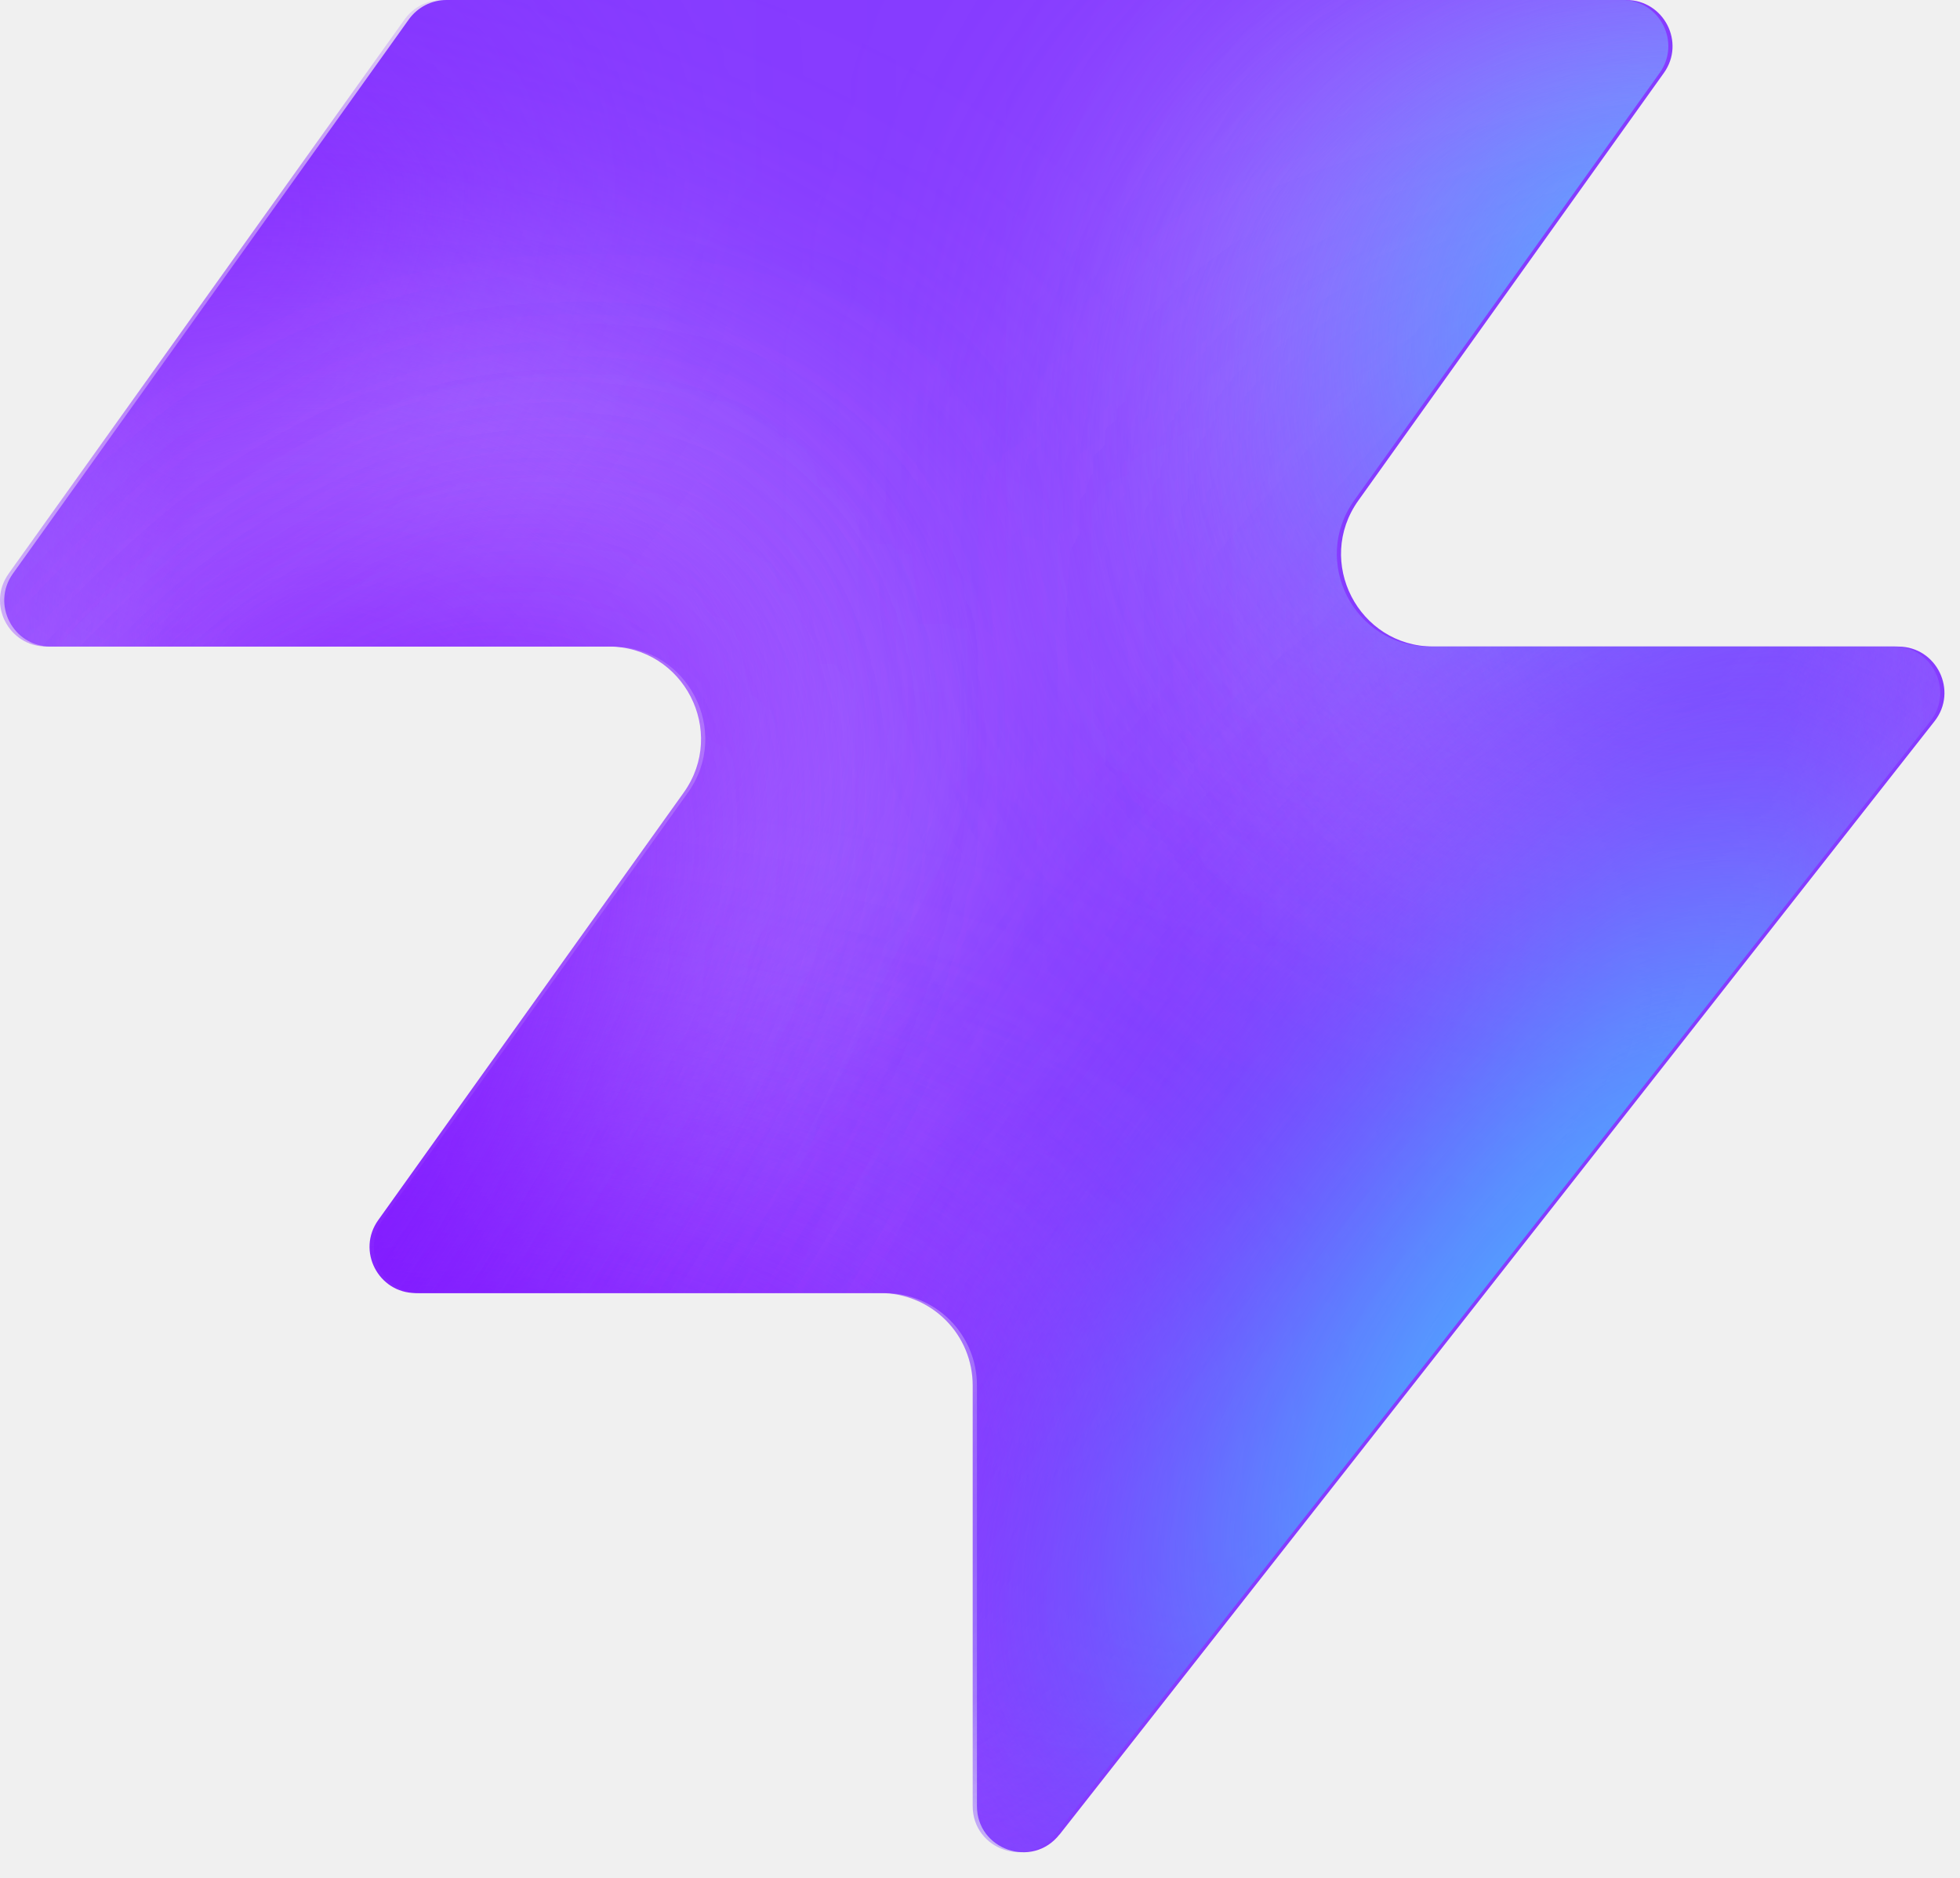
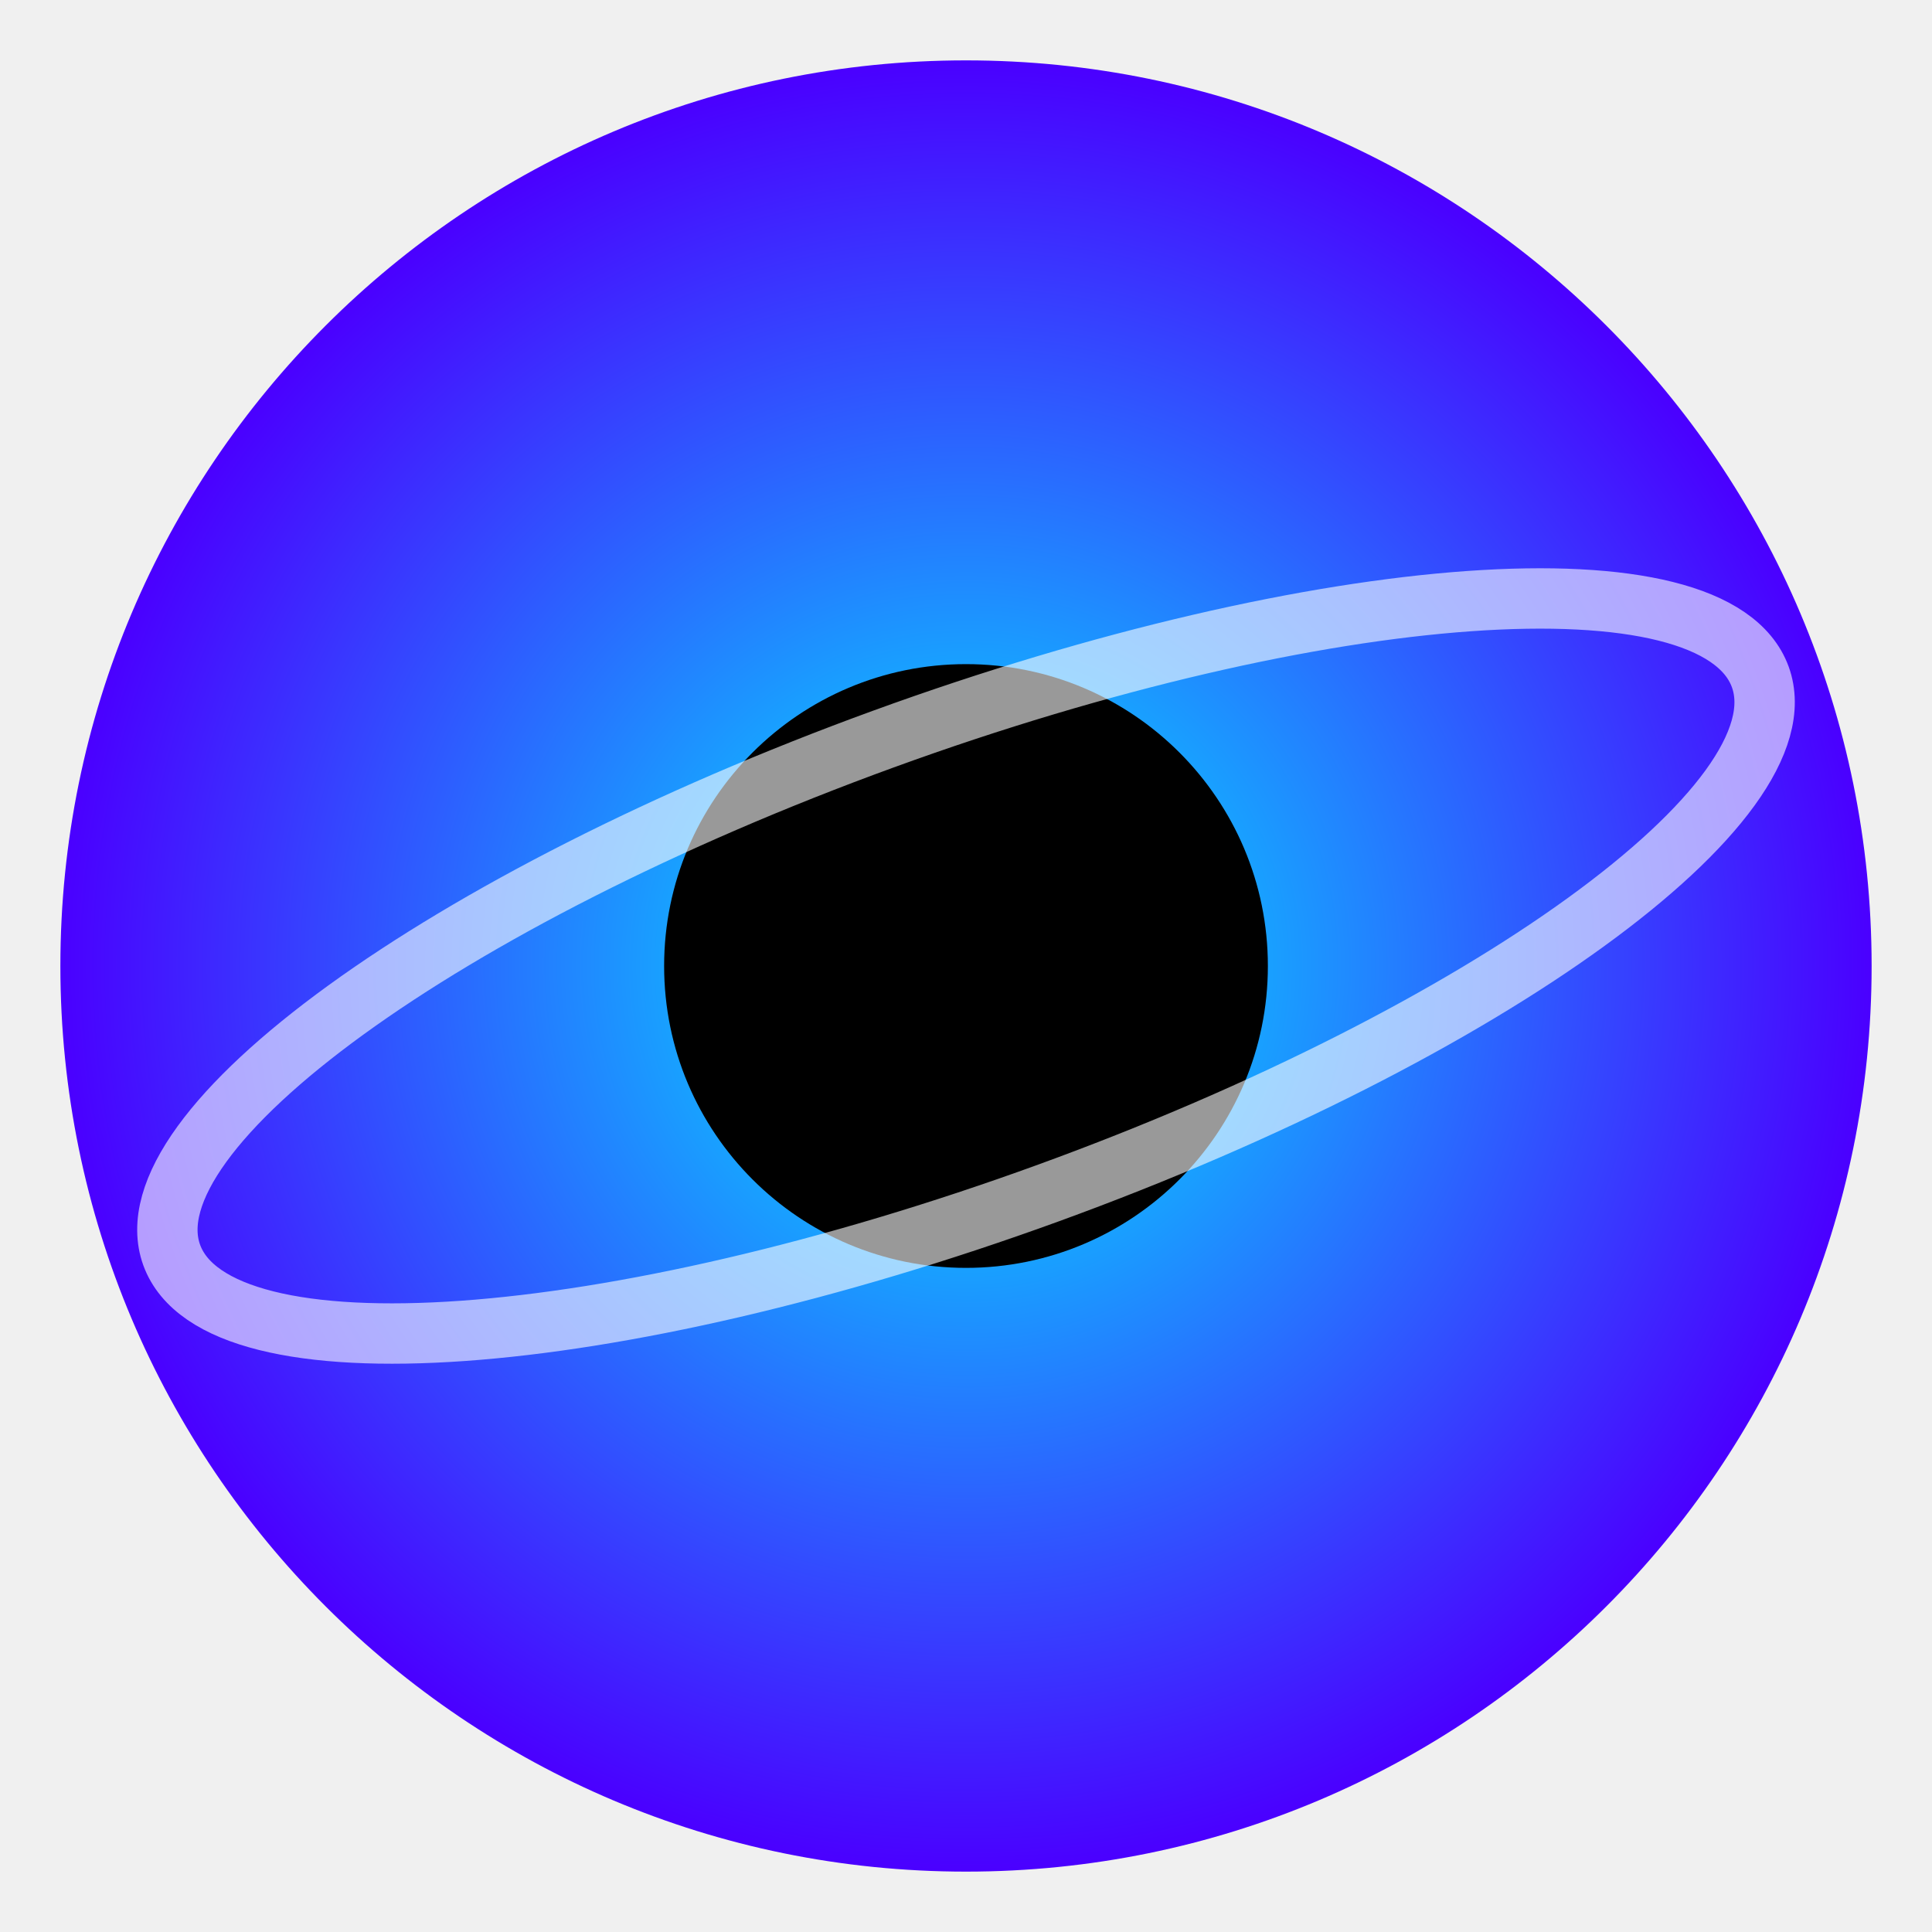
- <svg xmlns="http://www.w3.org/2000/svg" width="48" height="46" fill="none" viewBox="0 0 48 46">
-   <path fill="#863bff" d="M25.946 44.938c-.664.845-2.021.375-2.021-.698V33.937a2.26 2.26 0 0 0-2.262-2.262H10.287c-.92 0-1.456-1.04-.92-1.788l7.48-10.471c1.07-1.497 0-3.578-1.842-3.578H1.237c-.92 0-1.456-1.04-.92-1.788L10.013.474c.214-.297.556-.474.92-.474h28.894c.92 0 1.456 1.04.92 1.788l-7.48 10.471c-1.07 1.498 0 3.579 1.842 3.579h11.377c.943 0 1.473 1.088.89 1.83L25.947 44.94z" style="fill:#863bff;fill:color(display-p3 .525 .23 1);fill-opacity:1" />
-   <mask id="a" width="48" height="46" x="0" y="0" maskUnits="userSpaceOnUse" style="mask-type:alpha">
-     <path fill="#000" d="M25.842 44.938c-.664.844-2.021.375-2.021-.698V33.937a2.26 2.26 0 0 0-2.262-2.262H10.183c-.92 0-1.456-1.04-.92-1.788l7.48-10.471c1.07-1.498 0-3.579-1.842-3.579H1.133c-.92 0-1.456-1.04-.92-1.787L9.91.473c.214-.297.556-.474.92-.474h28.894c.92 0 1.456 1.04.92 1.788l-7.48 10.471c-1.07 1.498 0 3.578 1.842 3.578h11.377c.943 0 1.473 1.088.89 1.832L25.843 44.94z" style="fill:#000;fill-opacity:1" />
-   </mask>
-   <g mask="url(#a)">
-     <g filter="url(#b)">
-       <ellipse cx="5.508" cy="14.704" fill="#ede6ff" rx="5.508" ry="14.704" style="fill:#ede6ff;fill:color(display-p3 .927 .903 1);fill-opacity:1" transform="matrix(.00324 1 1 -.00324 -4.47 31.516)" />
-     </g>
-     <g filter="url(#c)">
-       <ellipse cx="10.399" cy="29.851" fill="#ede6ff" rx="10.399" ry="29.851" style="fill:#ede6ff;fill:color(display-p3 .927 .903 1);fill-opacity:1" transform="matrix(.00324 1 1 -.00324 -39.328 7.883)" />
-     </g>
-     <g filter="url(#d)">
-       <ellipse cx="5.508" cy="30.487" fill="#7e14ff" rx="5.508" ry="30.487" style="fill:#7e14ff;fill:color(display-p3 .492 .077 1);fill-opacity:1" transform="rotate(89.814 -25.913 -14.639)scale(1 -1)" />
-     </g>
-     <g filter="url(#e)">
-       <ellipse cx="5.508" cy="30.599" fill="#7e14ff" rx="5.508" ry="30.599" style="fill:#7e14ff;fill:color(display-p3 .492 .077 1);fill-opacity:1" transform="rotate(89.814 -32.644 -3.334)scale(1 -1)" />
-     </g>
-     <g filter="url(#f)">
-       <ellipse cx="5.508" cy="30.599" fill="#7e14ff" rx="5.508" ry="30.599" style="fill:#7e14ff;fill:color(display-p3 .492 .077 1);fill-opacity:1" transform="matrix(.00324 1 1 -.00324 -34.34 30.47)" />
-     </g>
-     <g filter="url(#g)">
-       <ellipse cx="14.072" cy="22.078" fill="#ede6ff" rx="14.072" ry="22.078" style="fill:#ede6ff;fill:color(display-p3 .927 .903 1);fill-opacity:1" transform="rotate(93.35 24.506 48.493)scale(-1 1)" />
-     </g>
-     <g filter="url(#h)">
-       <ellipse cx="3.47" cy="21.501" fill="#7e14ff" rx="3.47" ry="21.501" style="fill:#7e14ff;fill:color(display-p3 .492 .077 1);fill-opacity:1" transform="rotate(89.009 28.708 47.59)scale(-1 1)" />
-     </g>
-     <g filter="url(#i)">
-       <ellipse cx="3.47" cy="21.501" fill="#7e14ff" rx="3.47" ry="21.501" style="fill:#7e14ff;fill:color(display-p3 .492 .077 1);fill-opacity:1" transform="rotate(89.009 28.708 47.59)scale(-1 1)" />
-     </g>
-     <g filter="url(#j)">
-       <ellipse cx=".387" cy="8.972" fill="#7e14ff" rx="4.407" ry="29.108" style="fill:#7e14ff;fill:color(display-p3 .492 .077 1);fill-opacity:1" transform="rotate(39.51 .387 8.972)" />
-     </g>
-     <g filter="url(#k)">
-       <ellipse cx="47.523" cy="-6.092" fill="#7e14ff" rx="4.407" ry="29.108" style="fill:#7e14ff;fill:color(display-p3 .492 .077 1);fill-opacity:1" transform="rotate(37.892 47.523 -6.092)" />
-     </g>
-     <g filter="url(#l)">
-       <ellipse cx="41.412" cy="6.333" fill="#47bfff" rx="5.971" ry="9.665" style="fill:#47bfff;fill:color(display-p3 .28 .748 1);fill-opacity:1" transform="rotate(37.892 41.412 6.333)" />
-     </g>
-     <g filter="url(#m)">
-       <ellipse cx="-1.879" cy="38.332" fill="#7e14ff" rx="4.407" ry="29.108" style="fill:#7e14ff;fill:color(display-p3 .492 .077 1);fill-opacity:1" transform="rotate(37.892 -1.88 38.332)" />
-     </g>
-     <g filter="url(#n)">
-       <ellipse cx="-1.879" cy="38.332" fill="#7e14ff" rx="4.407" ry="29.108" style="fill:#7e14ff;fill:color(display-p3 .492 .077 1);fill-opacity:1" transform="rotate(37.892 -1.88 38.332)" />
-     </g>
-     <g filter="url(#o)">
-       <ellipse cx="35.651" cy="29.907" fill="#7e14ff" rx="4.407" ry="29.108" style="fill:#7e14ff;fill:color(display-p3 .492 .077 1);fill-opacity:1" transform="rotate(37.892 35.651 29.907)" />
-     </g>
-     <g filter="url(#p)">
-       <ellipse cx="38.418" cy="32.4" fill="#47bfff" rx="5.971" ry="15.297" style="fill:#47bfff;fill:color(display-p3 .28 .748 1);fill-opacity:1" transform="rotate(37.892 38.418 32.4)" />
-     </g>
-   </g>
+ <svg xmlns="http://www.w3.org/2000/svg" viewBox="0 0 64 64">
  <defs>
-     <filter id="b" width="60.045" height="41.654" x="-19.77" y="16.149" color-interpolation-filters="sRGB" filterUnits="userSpaceOnUse">
-       <feFlood flood-opacity="0" result="BackgroundImageFix" />
-       <feBlend in="SourceGraphic" in2="BackgroundImageFix" result="shape" />
-       <feGaussianBlur result="effect1_foregroundBlur_2002_17158" stdDeviation="7.659" />
-     </filter>
-     <filter id="c" width="90.34" height="51.437" x="-54.613" y="-7.533" color-interpolation-filters="sRGB" filterUnits="userSpaceOnUse">
-       <feFlood flood-opacity="0" result="BackgroundImageFix" />
-       <feBlend in="SourceGraphic" in2="BackgroundImageFix" result="shape" />
-       <feGaussianBlur result="effect1_foregroundBlur_2002_17158" stdDeviation="7.659" />
-     </filter>
-     <filter id="d" width="79.355" height="29.4" x="-49.64" y="2.03" color-interpolation-filters="sRGB" filterUnits="userSpaceOnUse">
-       <feFlood flood-opacity="0" result="BackgroundImageFix" />
-       <feBlend in="SourceGraphic" in2="BackgroundImageFix" result="shape" />
-       <feGaussianBlur result="effect1_foregroundBlur_2002_17158" stdDeviation="4.596" />
-     </filter>
-     <filter id="e" width="79.579" height="29.4" x="-45.045" y="20.029" color-interpolation-filters="sRGB" filterUnits="userSpaceOnUse">
-       <feFlood flood-opacity="0" result="BackgroundImageFix" />
-       <feBlend in="SourceGraphic" in2="BackgroundImageFix" result="shape" />
-       <feGaussianBlur result="effect1_foregroundBlur_2002_17158" stdDeviation="4.596" />
-     </filter>
-     <filter id="f" width="79.579" height="29.4" x="-43.513" y="21.178" color-interpolation-filters="sRGB" filterUnits="userSpaceOnUse">
-       <feFlood flood-opacity="0" result="BackgroundImageFix" />
-       <feBlend in="SourceGraphic" in2="BackgroundImageFix" result="shape" />
-       <feGaussianBlur result="effect1_foregroundBlur_2002_17158" stdDeviation="4.596" />
-     </filter>
-     <filter id="g" width="74.749" height="58.852" x="15.756" y="-17.901" color-interpolation-filters="sRGB" filterUnits="userSpaceOnUse">
-       <feFlood flood-opacity="0" result="BackgroundImageFix" />
-       <feBlend in="SourceGraphic" in2="BackgroundImageFix" result="shape" />
-       <feGaussianBlur result="effect1_foregroundBlur_2002_17158" stdDeviation="7.659" />
-     </filter>
-     <filter id="h" width="61.377" height="25.362" x="23.548" y="2.284" color-interpolation-filters="sRGB" filterUnits="userSpaceOnUse">
-       <feFlood flood-opacity="0" result="BackgroundImageFix" />
-       <feBlend in="SourceGraphic" in2="BackgroundImageFix" result="shape" />
-       <feGaussianBlur result="effect1_foregroundBlur_2002_17158" stdDeviation="4.596" />
-     </filter>
-     <filter id="i" width="61.377" height="25.362" x="23.548" y="2.284" color-interpolation-filters="sRGB" filterUnits="userSpaceOnUse">
-       <feFlood flood-opacity="0" result="BackgroundImageFix" />
-       <feBlend in="SourceGraphic" in2="BackgroundImageFix" result="shape" />
-       <feGaussianBlur result="effect1_foregroundBlur_2002_17158" stdDeviation="4.596" />
-     </filter>
-     <filter id="j" width="56.045" height="63.649" x="-27.636" y="-22.853" color-interpolation-filters="sRGB" filterUnits="userSpaceOnUse">
-       <feFlood flood-opacity="0" result="BackgroundImageFix" />
-       <feBlend in="SourceGraphic" in2="BackgroundImageFix" result="shape" />
-       <feGaussianBlur result="effect1_foregroundBlur_2002_17158" stdDeviation="4.596" />
-     </filter>
-     <filter id="k" width="54.814" height="64.646" x="20.116" y="-38.415" color-interpolation-filters="sRGB" filterUnits="userSpaceOnUse">
-       <feFlood flood-opacity="0" result="BackgroundImageFix" />
-       <feBlend in="SourceGraphic" in2="BackgroundImageFix" result="shape" />
-       <feGaussianBlur result="effect1_foregroundBlur_2002_17158" stdDeviation="4.596" />
-     </filter>
-     <filter id="l" width="33.541" height="35.313" x="24.641" y="-11.323" color-interpolation-filters="sRGB" filterUnits="userSpaceOnUse">
-       <feFlood flood-opacity="0" result="BackgroundImageFix" />
-       <feBlend in="SourceGraphic" in2="BackgroundImageFix" result="shape" />
-       <feGaussianBlur result="effect1_foregroundBlur_2002_17158" stdDeviation="4.596" />
-     </filter>
-     <filter id="m" width="54.814" height="64.646" x="-29.286" y="6.009" color-interpolation-filters="sRGB" filterUnits="userSpaceOnUse">
-       <feFlood flood-opacity="0" result="BackgroundImageFix" />
-       <feBlend in="SourceGraphic" in2="BackgroundImageFix" result="shape" />
-       <feGaussianBlur result="effect1_foregroundBlur_2002_17158" stdDeviation="4.596" />
-     </filter>
-     <filter id="n" width="54.814" height="64.646" x="-29.286" y="6.009" color-interpolation-filters="sRGB" filterUnits="userSpaceOnUse">
-       <feFlood flood-opacity="0" result="BackgroundImageFix" />
-       <feBlend in="SourceGraphic" in2="BackgroundImageFix" result="shape" />
-       <feGaussianBlur result="effect1_foregroundBlur_2002_17158" stdDeviation="4.596" />
-     </filter>
-     <filter id="o" width="54.814" height="64.646" x="8.244" y="-2.416" color-interpolation-filters="sRGB" filterUnits="userSpaceOnUse">
-       <feFlood flood-opacity="0" result="BackgroundImageFix" />
-       <feBlend in="SourceGraphic" in2="BackgroundImageFix" result="shape" />
-       <feGaussianBlur result="effect1_foregroundBlur_2002_17158" stdDeviation="4.596" />
-     </filter>
-     <filter id="p" width="39.409" height="43.623" x="18.713" y="10.588" color-interpolation-filters="sRGB" filterUnits="userSpaceOnUse">
-       <feFlood flood-opacity="0" result="BackgroundImageFix" />
-       <feBlend in="SourceGraphic" in2="BackgroundImageFix" result="shape" />
-       <feGaussianBlur result="effect1_foregroundBlur_2002_17158" stdDeviation="4.596" />
-     </filter>
+     <radialGradient id="g" cx="50%" cy="50%" r="50%">
+       <stop offset="0%" stop-color="#00f0ff" />
+       <stop offset="100%" stop-color="#4a00ff" />
+     </radialGradient>
  </defs>
+   <circle cx="32" cy="32" r="30" fill="url(#g)" />
+   <circle cx="32" cy="32" r="10" fill="#000" />
+   <ellipse cx="32" cy="32" rx="28" ry="8" fill="none" stroke="#fff" stroke-width="2" opacity="0.6" transform="rotate(-20 32 32)" />
</svg>
